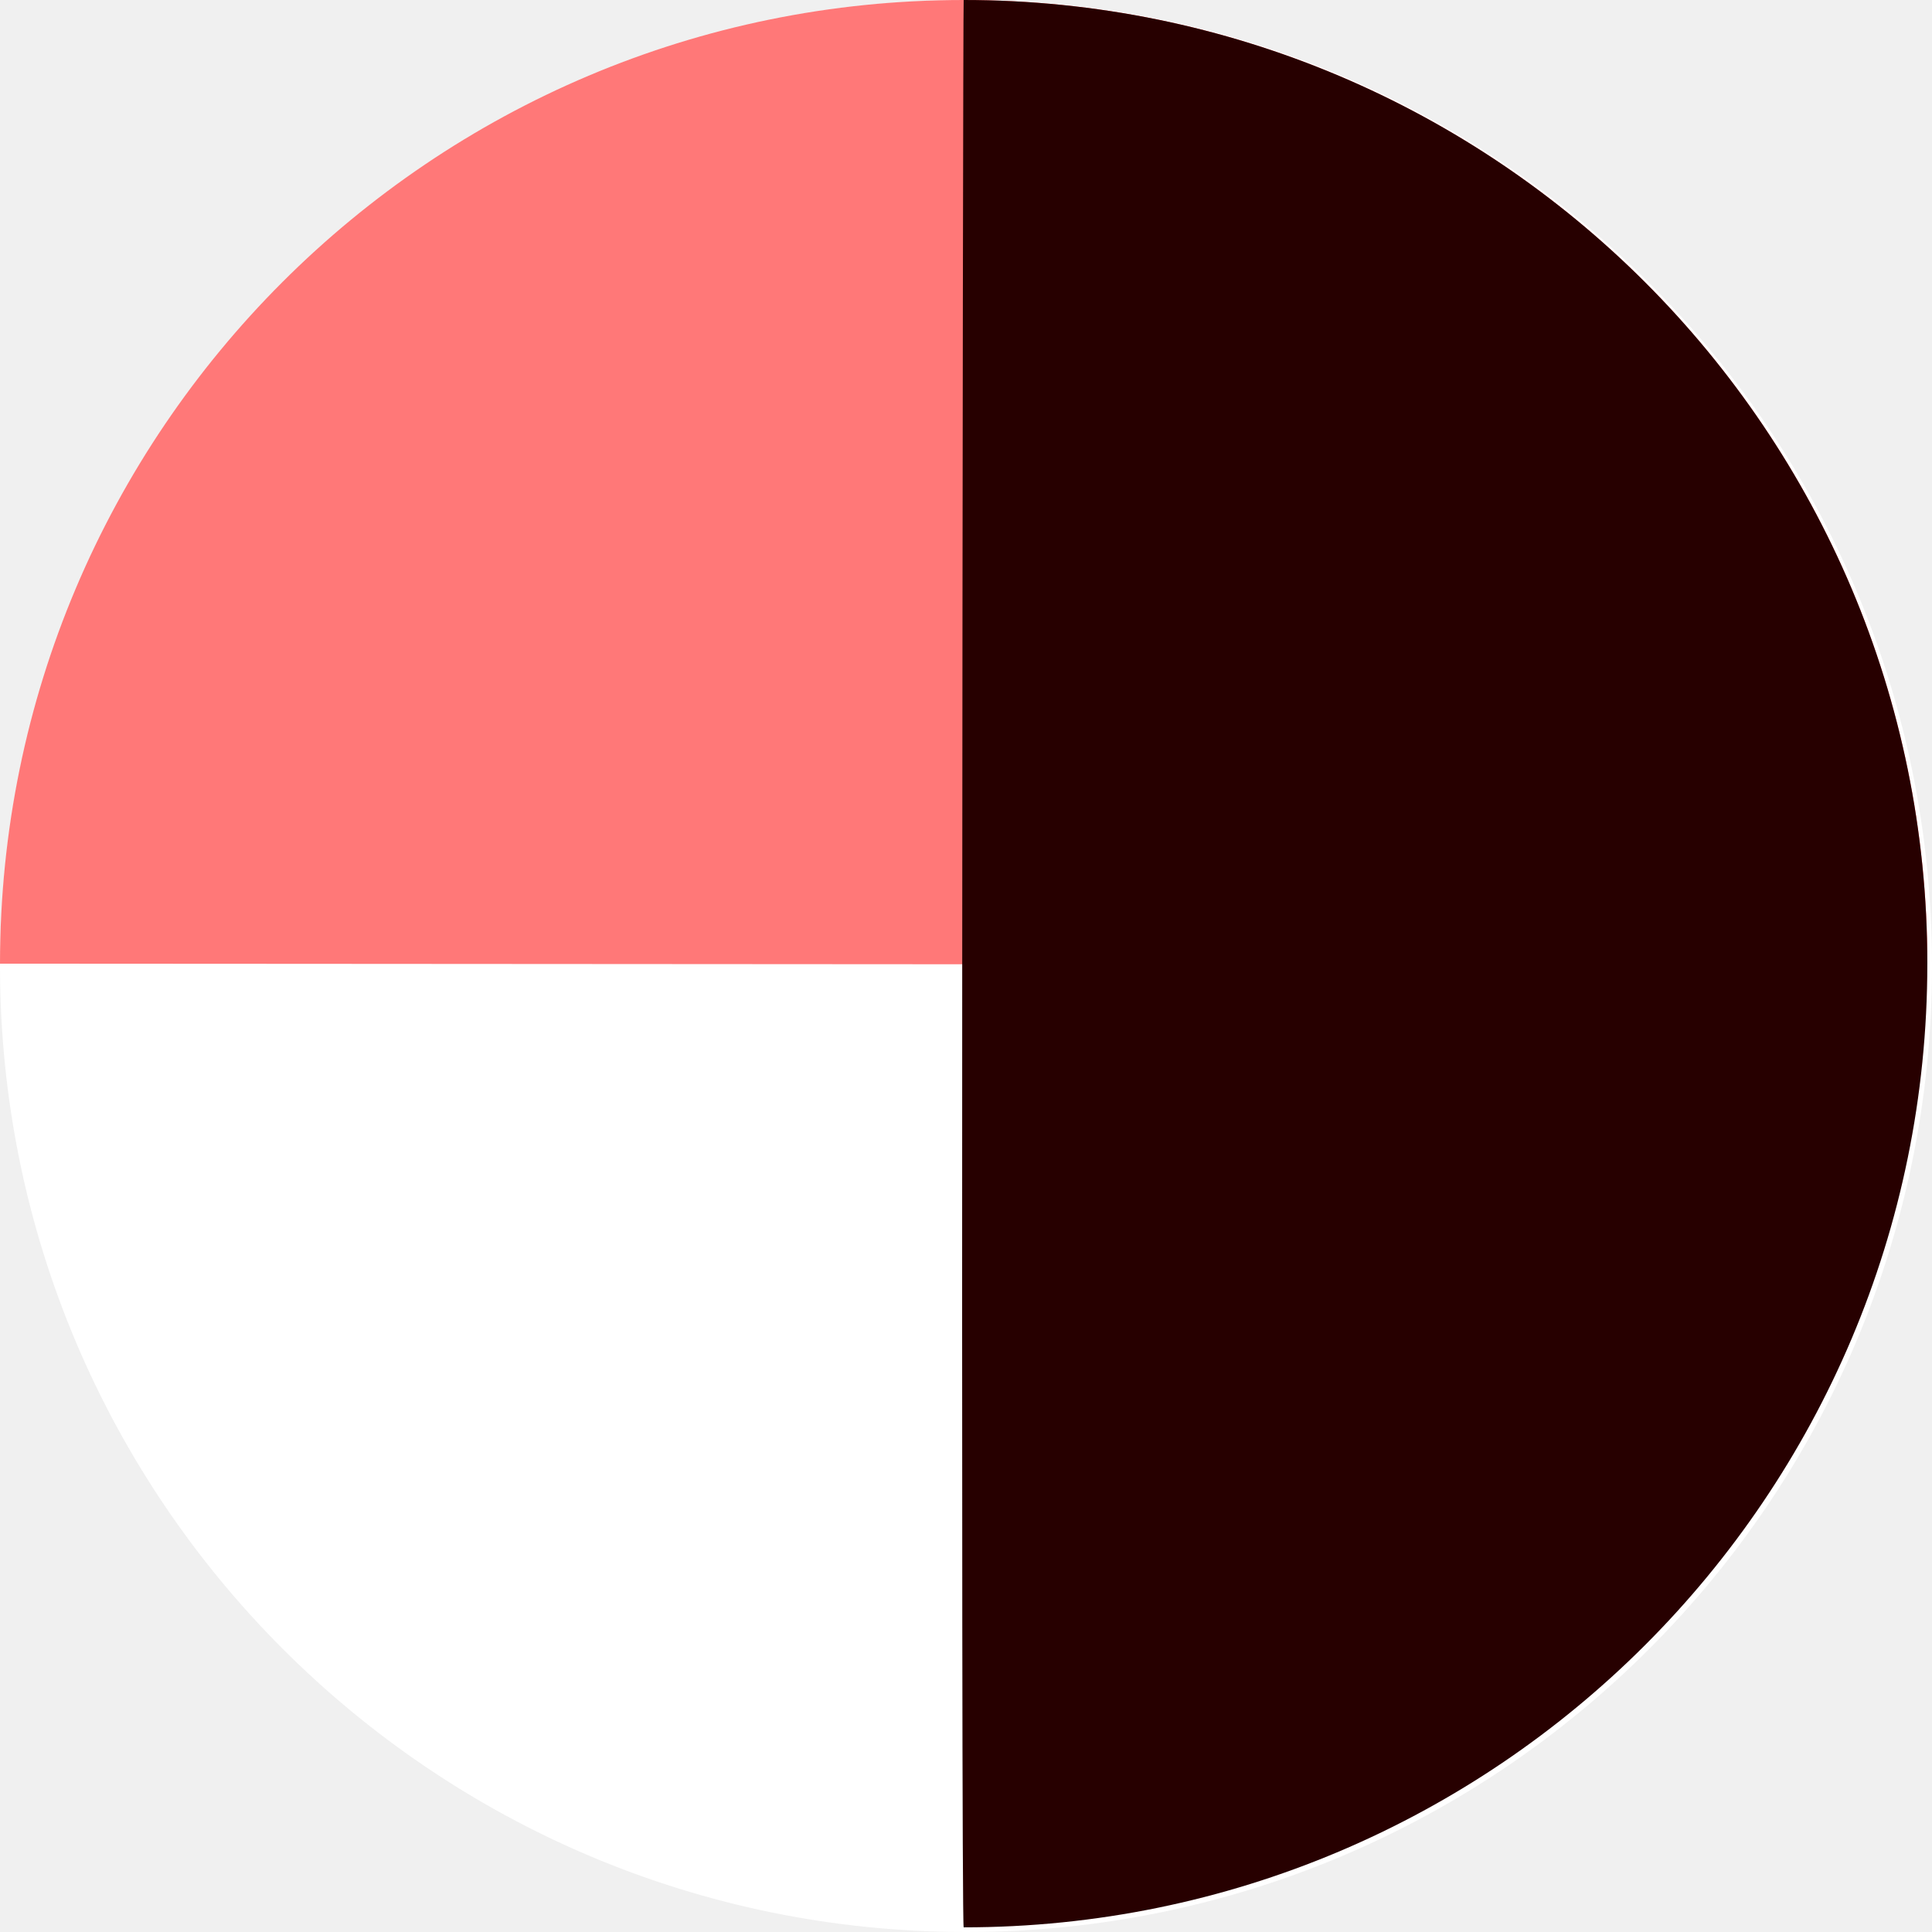
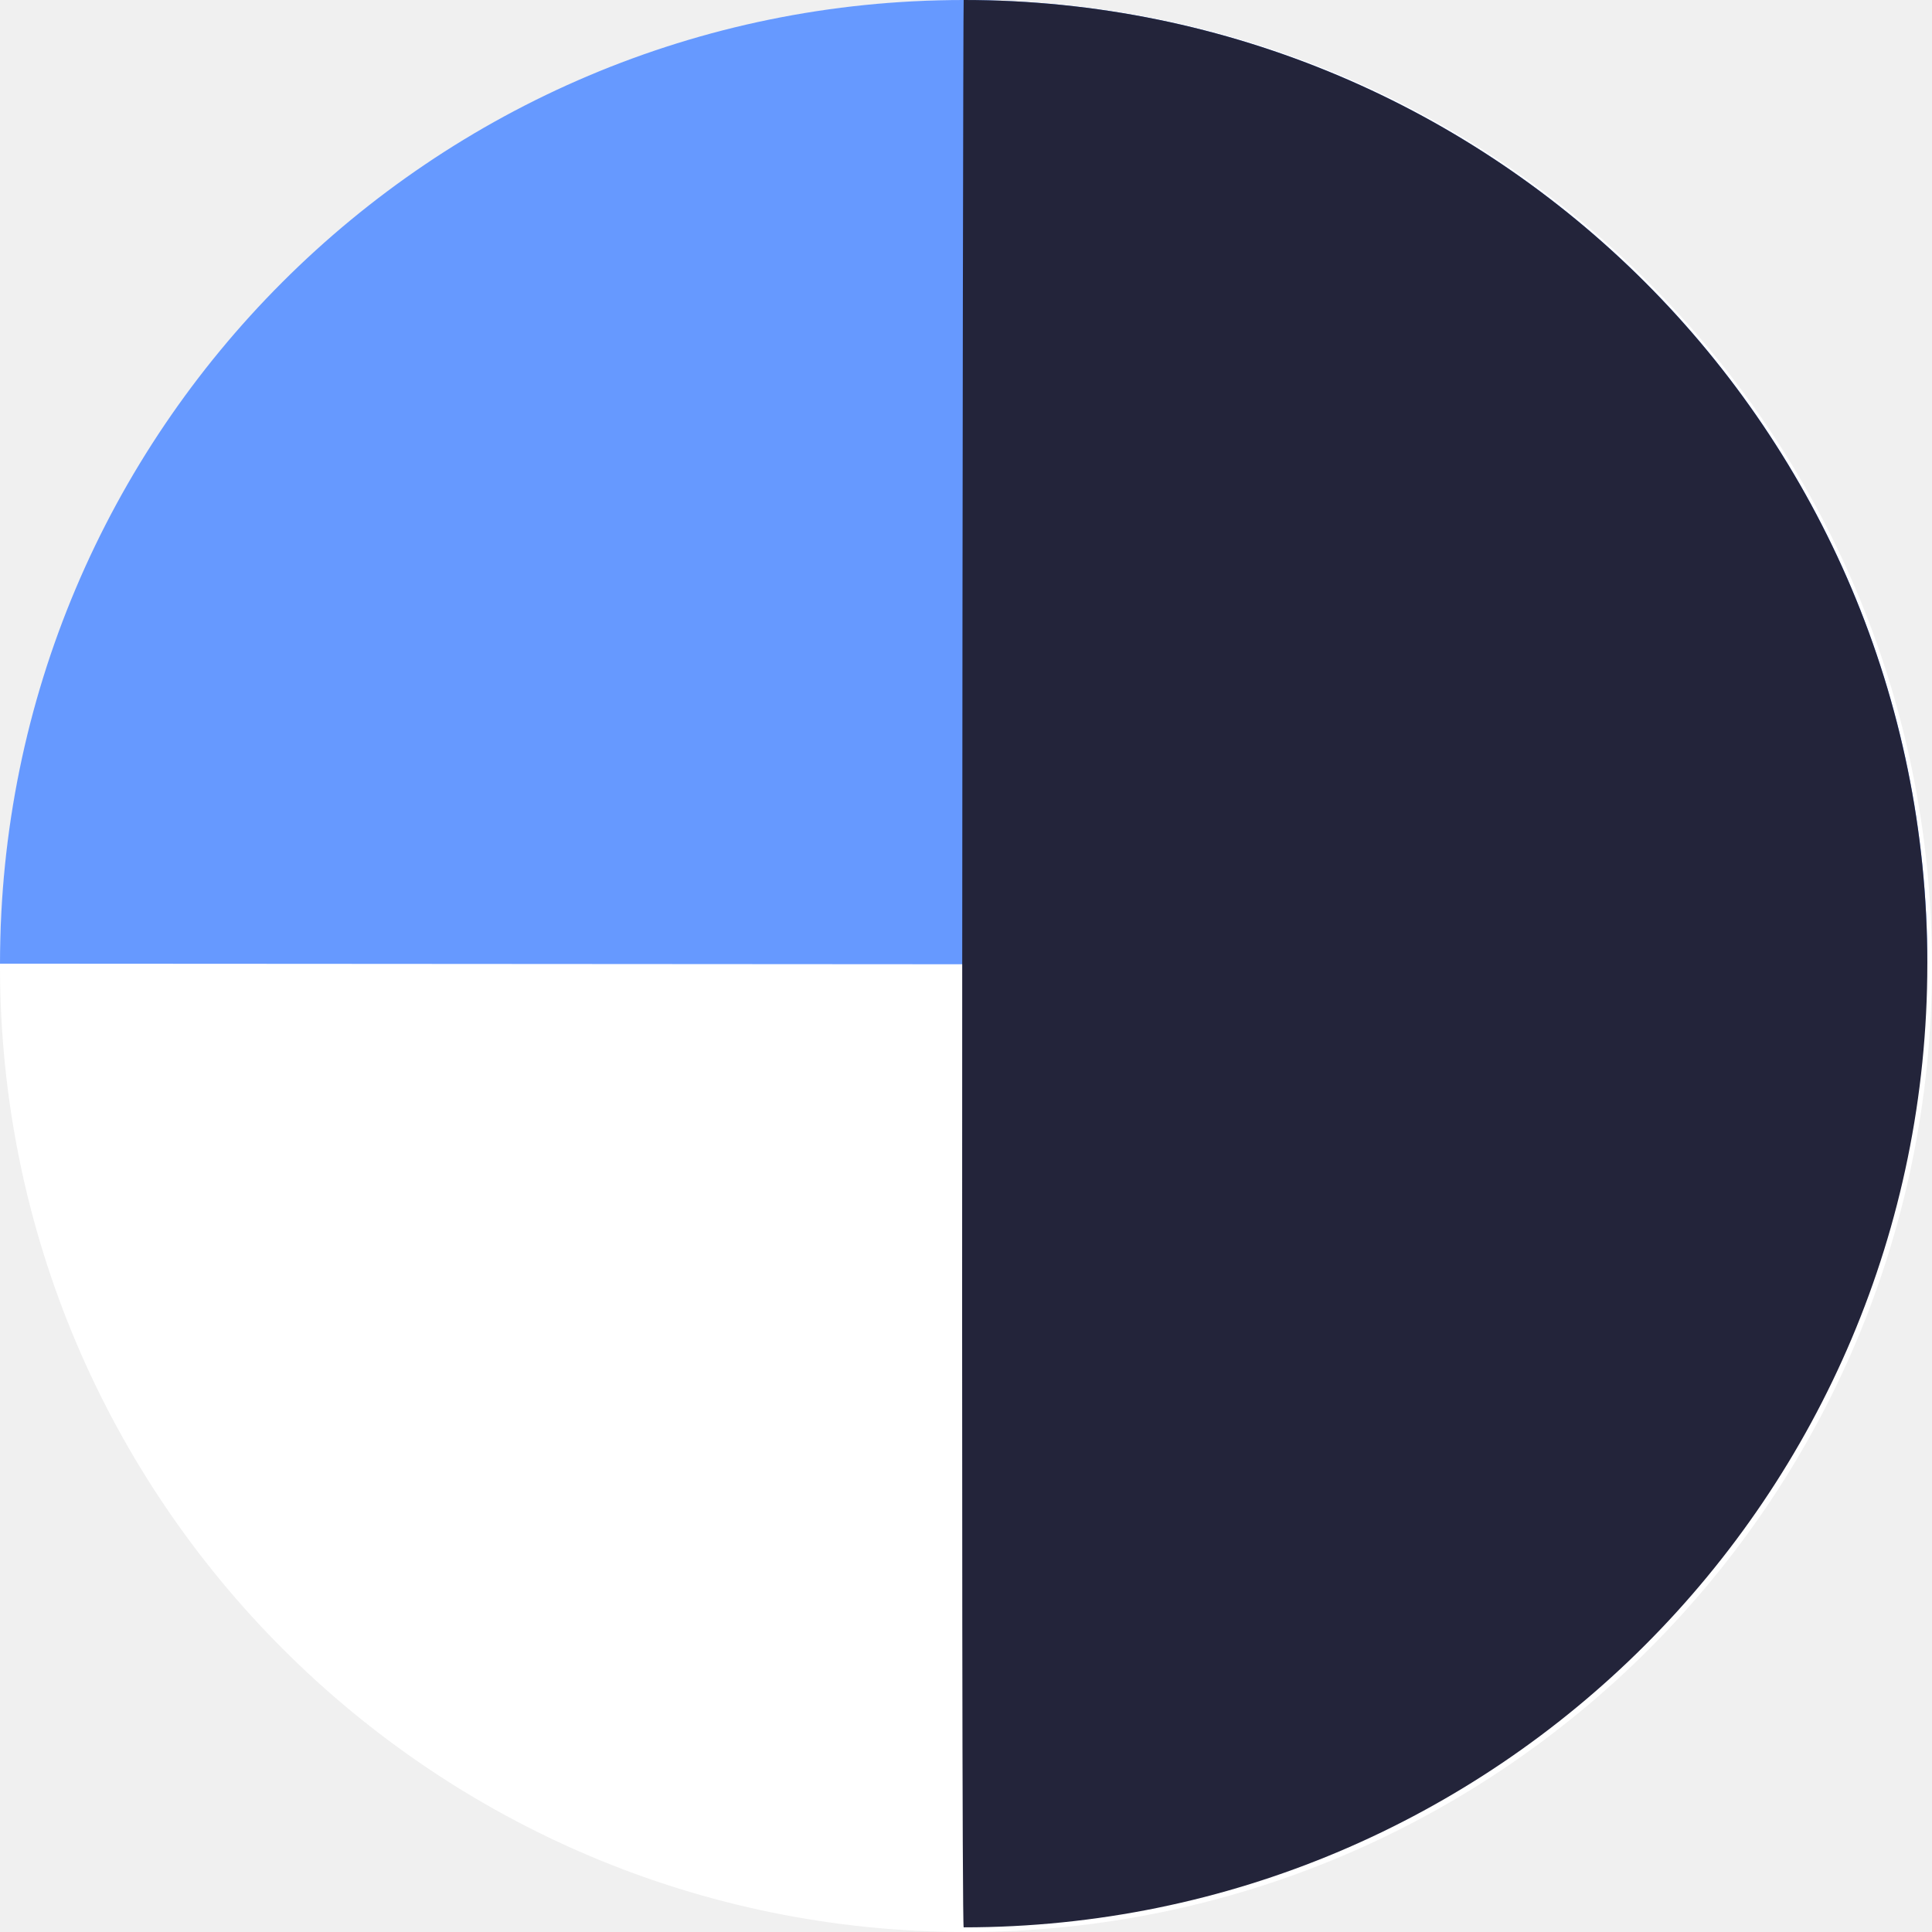
<svg xmlns="http://www.w3.org/2000/svg" width="100" height="100" viewBox="0 0 100 100">
-   <g id="Group_1288" data-name="Group 1288" transform="translate(-1306 -4032)">
-     <circle id="Ellipse_2" data-name="Ellipse 2" cx="50" cy="50" r="50" transform="translate(1306 4032)" fill="#fff" />
-     <path id="Path_1287" data-name="Path 1287" d="M49.879,0A49.879,49.879,0,0,1,99.759,49.879c-.129.092-99.7-.01-99.759,0A49.879,49.879,0,0,1,49.879,0Z" transform="translate(1306 4032)" fill="#ff7878" />
-     <path id="Path_1286" data-name="Path 1286" d="M38.518,0a49.879,49.879,0,1,1,0,99.759C38.366,99.346,38.471.1,38.518,0Z" transform="translate(1317.361 4032)" fill="#270000" />
+   <g id="Group_1287" data-name="Group 1287" transform="translate(-2559 -3818)">
+     <circle id="Ellipse_2" data-name="Ellipse 2" cx="50" cy="50" r="50" transform="translate(2559 3818)" fill="#fff" />
+     <path id="Path_1287" data-name="Path 1287" d="M49.879,0A49.879,49.879,0,0,1,99.759,49.879c-.129.092-99.7-.01-99.759,0A49.879,49.879,0,0,1,49.879,0Z" transform="translate(2559 3818)" fill="#69f" />
+     <path id="Path_1286" data-name="Path 1286" d="M38.518,0a49.879,49.879,0,1,1,0,99.759C38.366,99.346,38.471.1,38.518,0Z" transform="translate(2570.361 3818)" fill="#23243a" />
  </g>
</svg>
